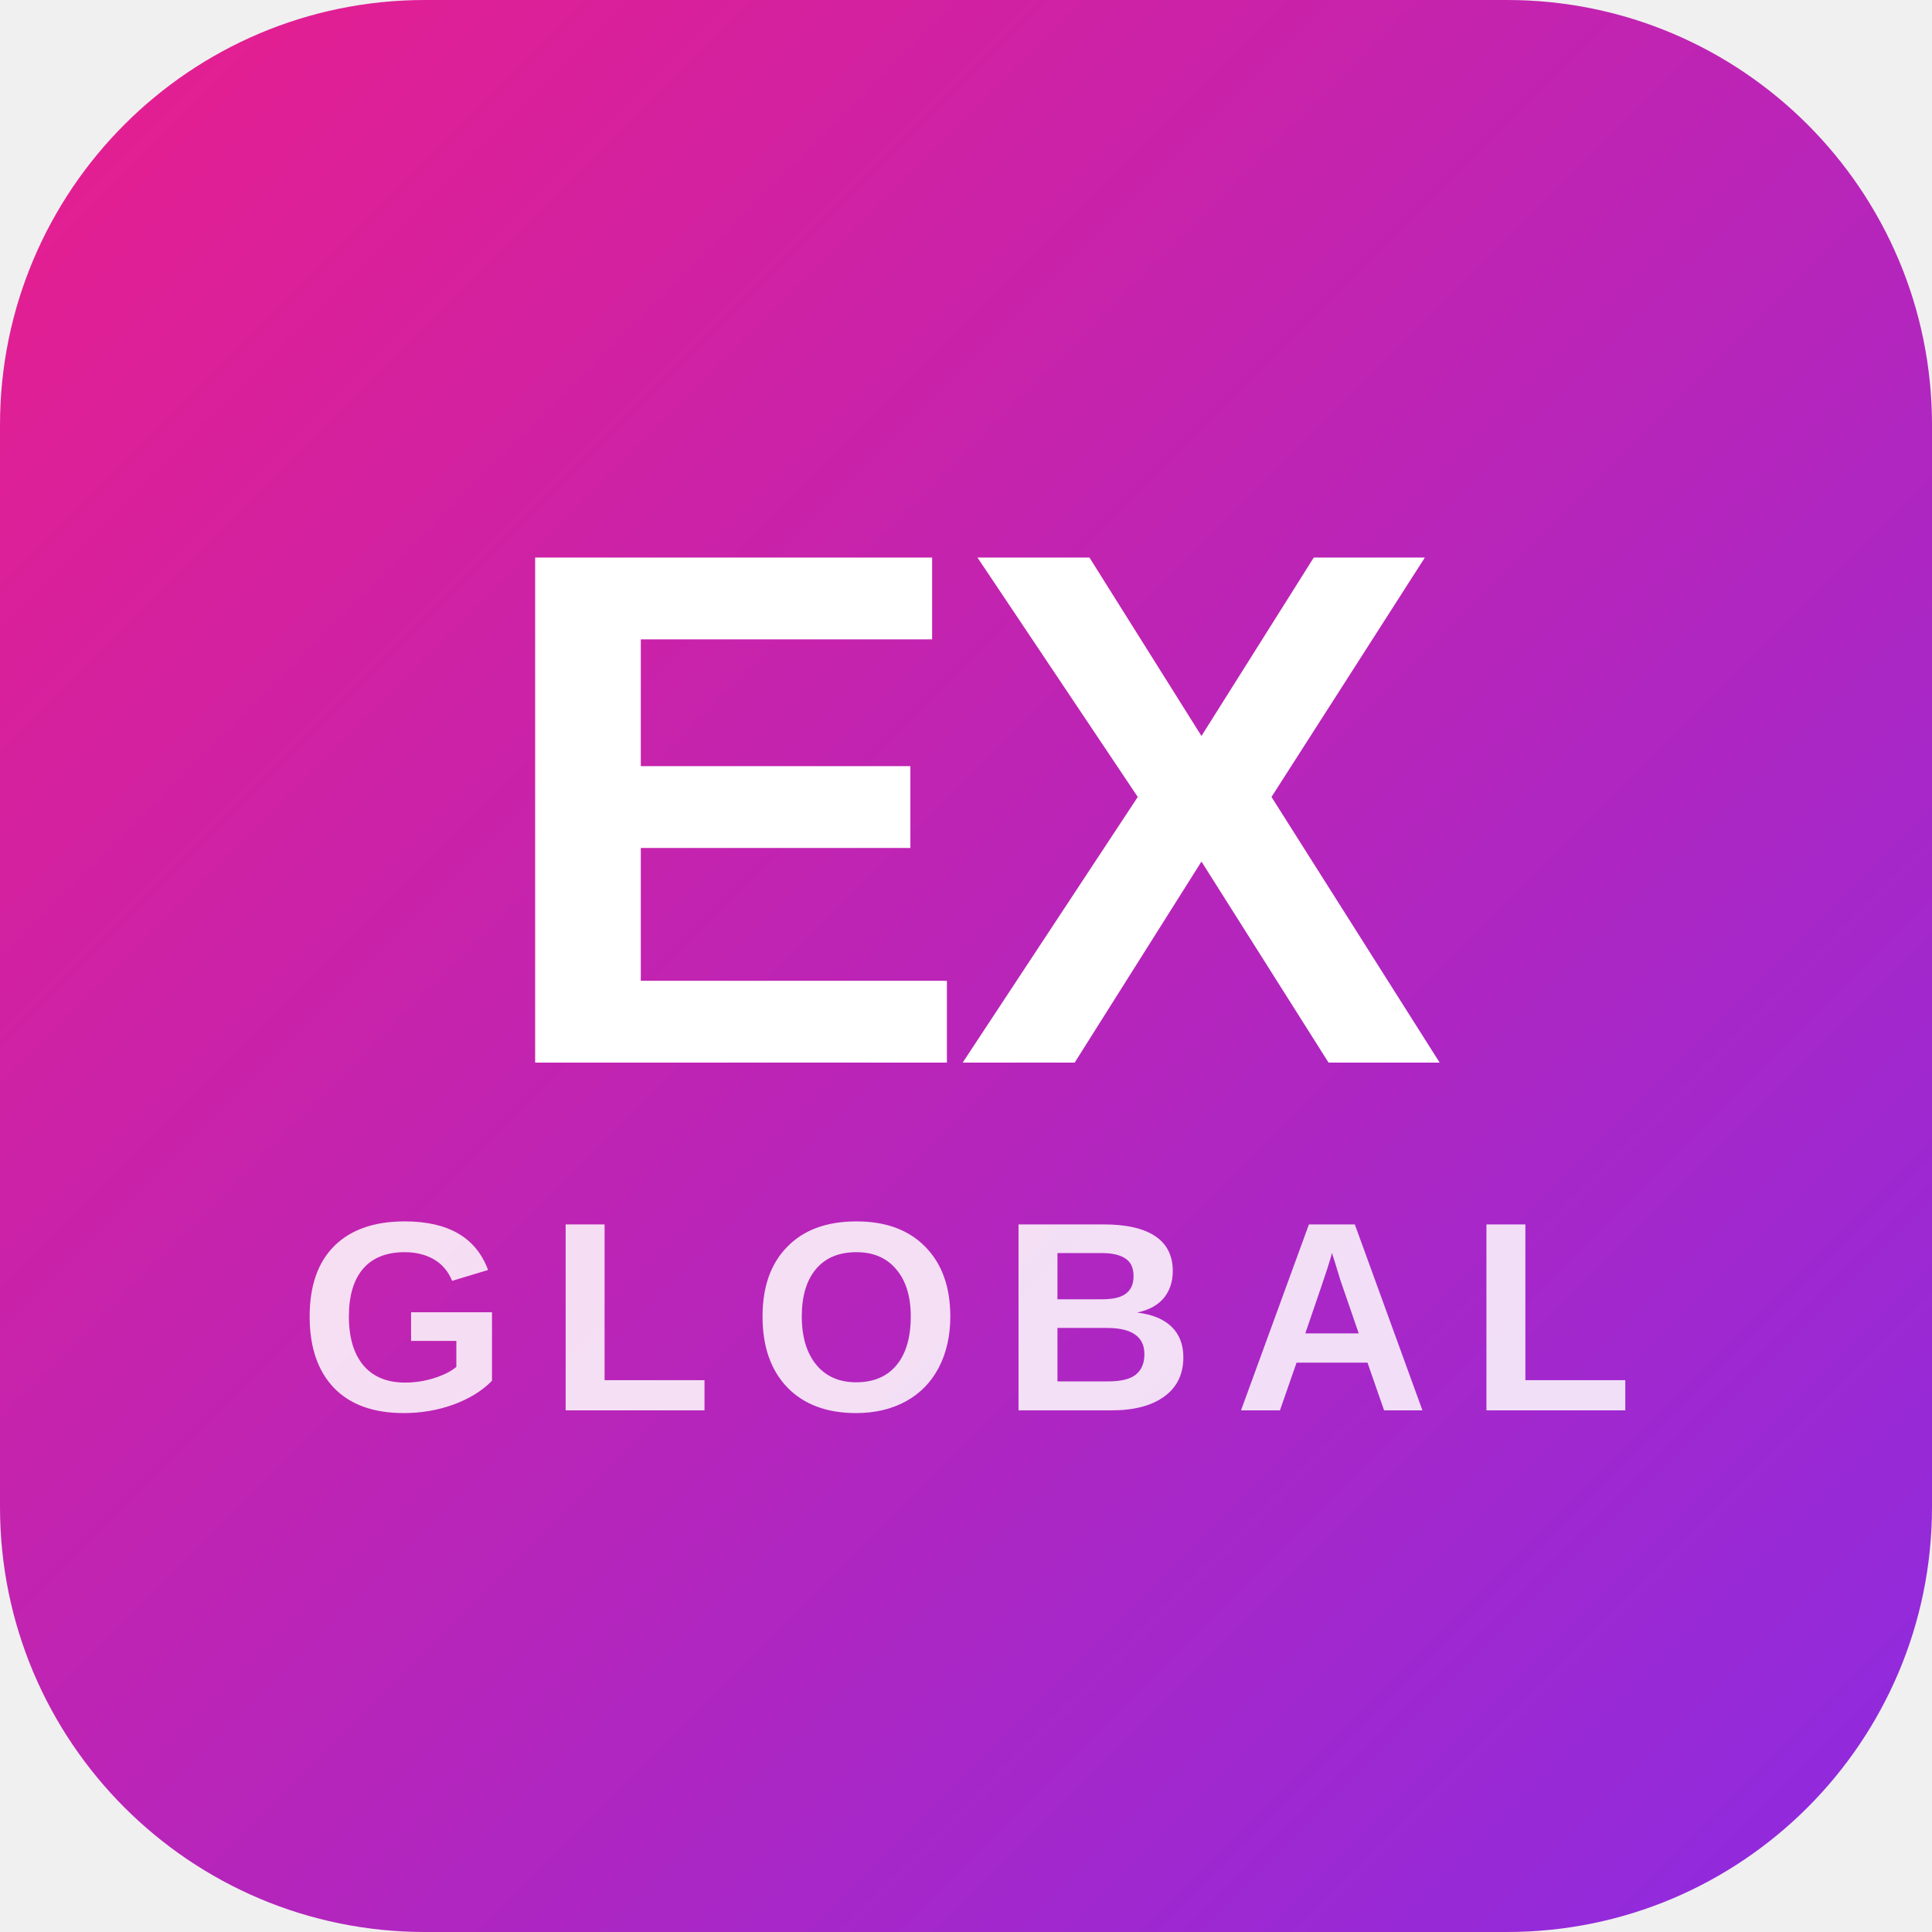
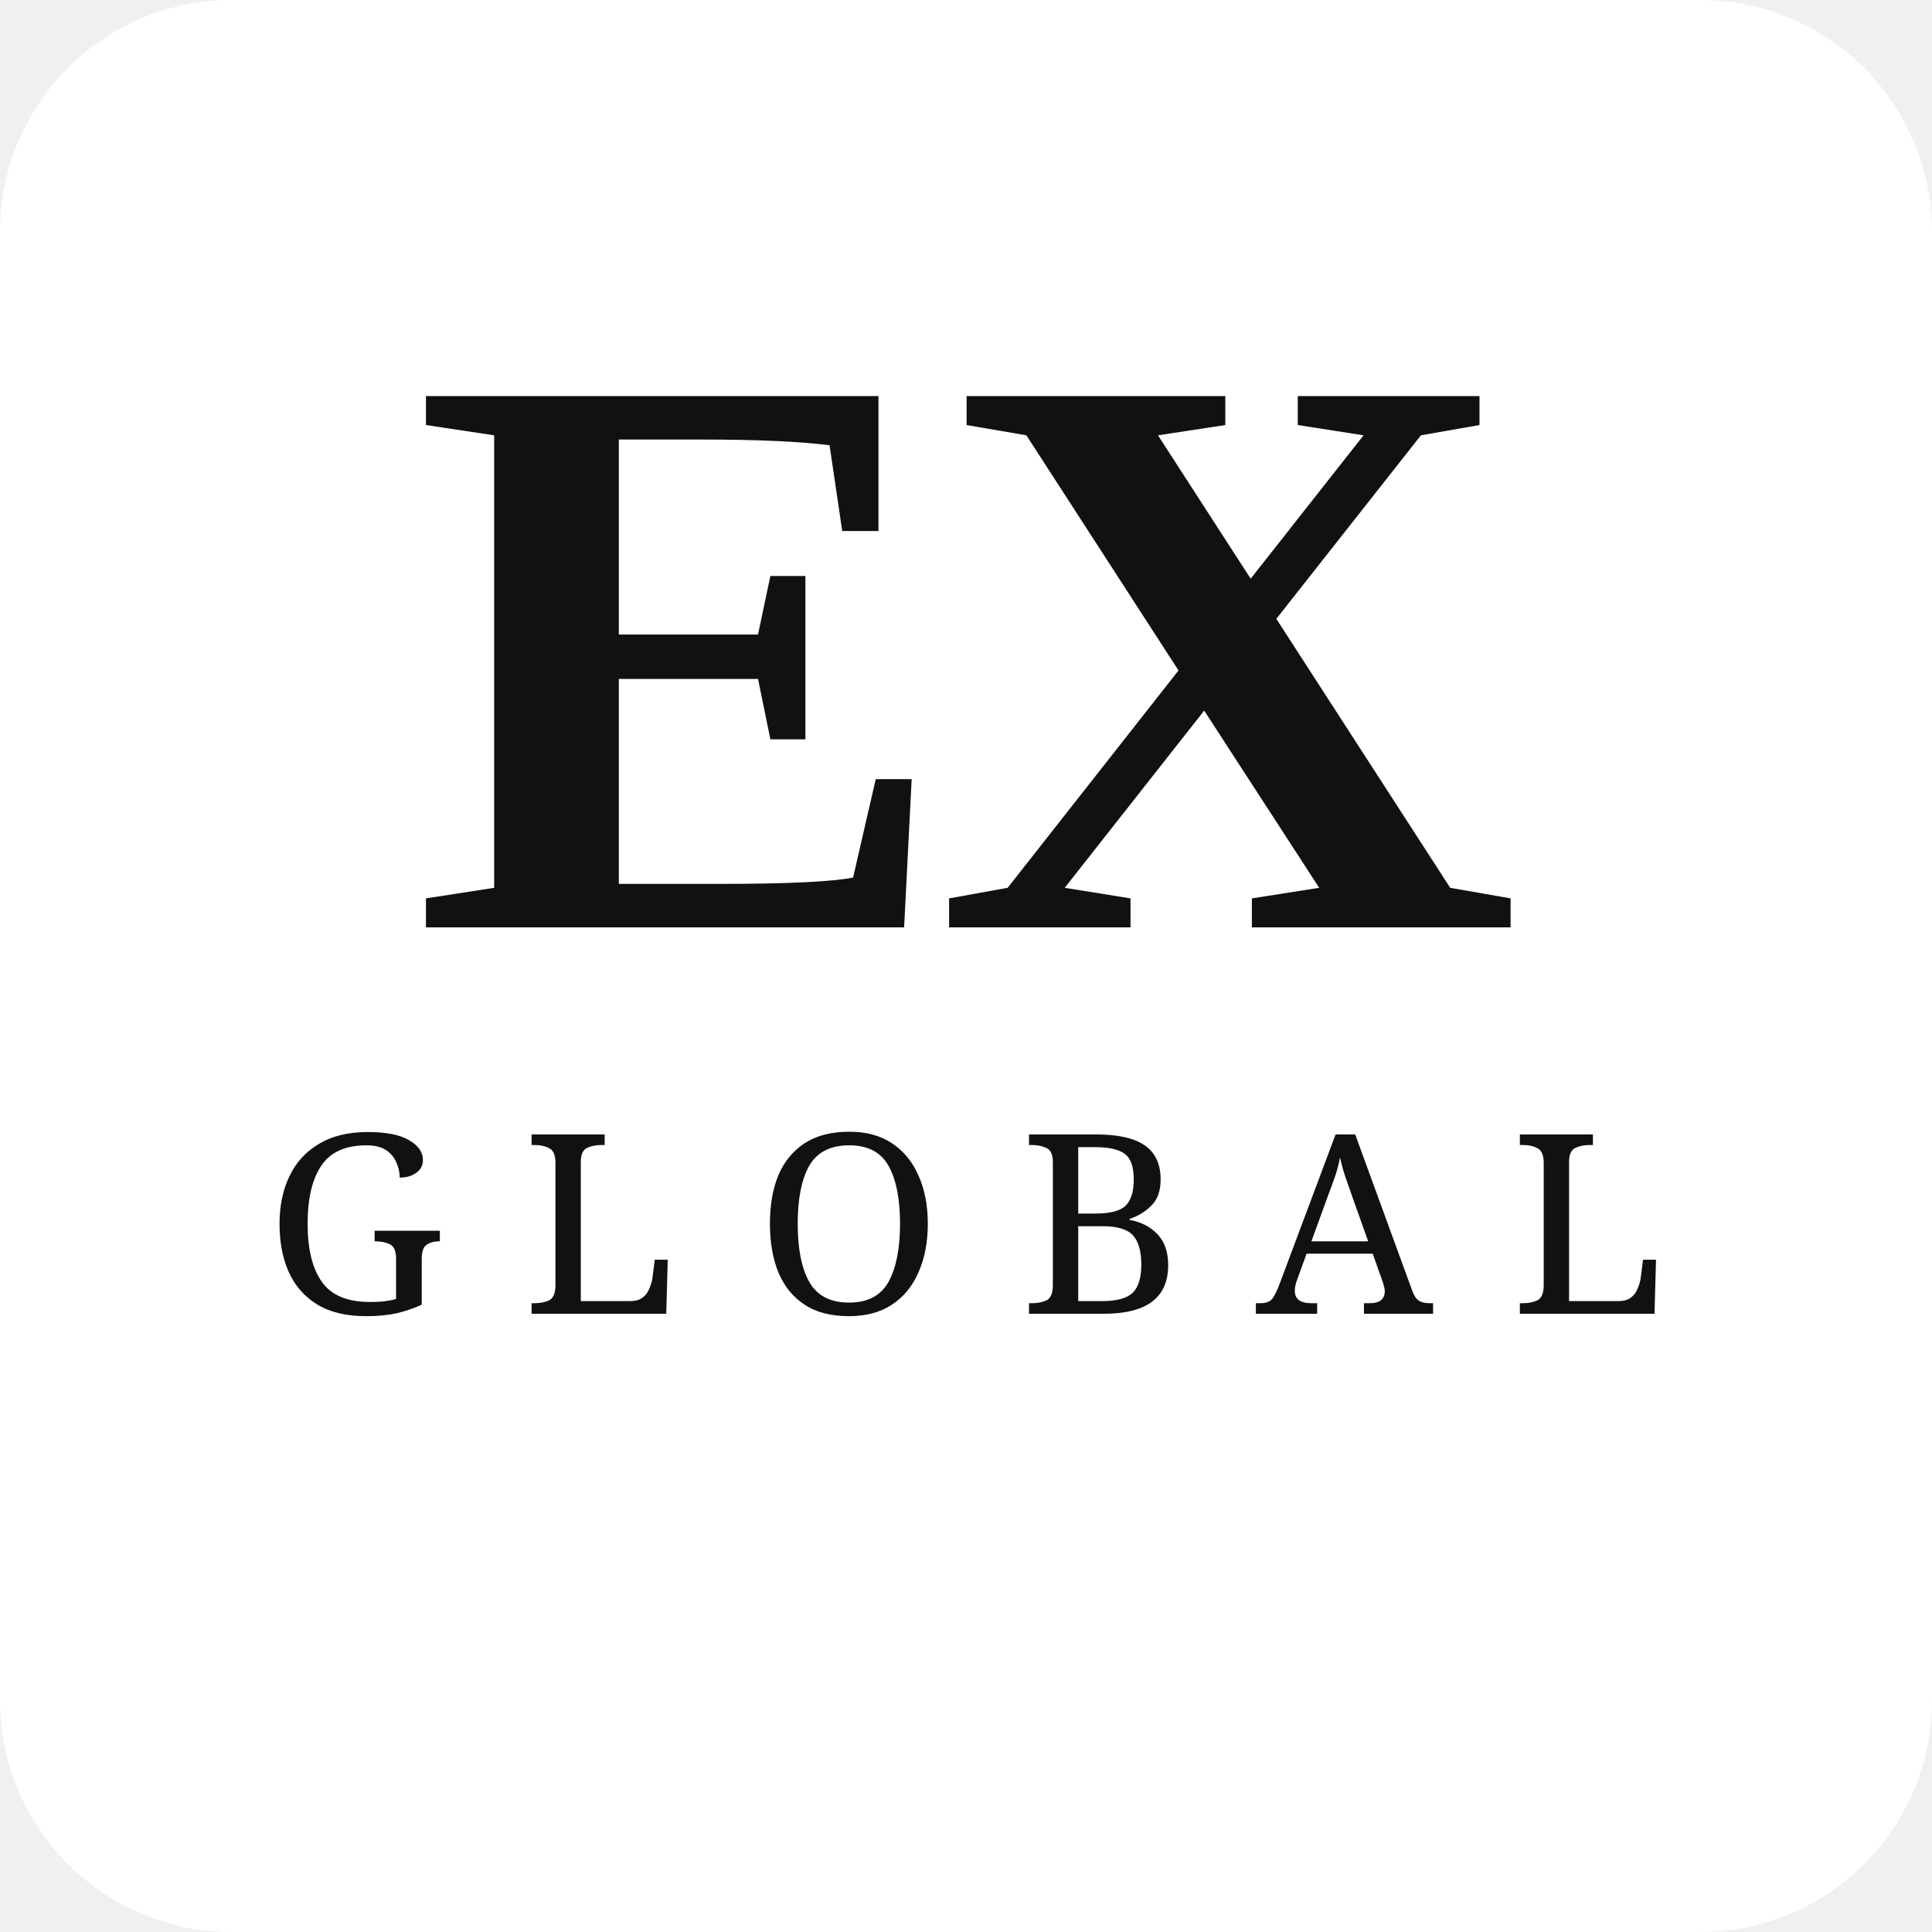
<svg xmlns="http://www.w3.org/2000/svg" viewBox="0 0 100 100">
-   <defs>
-     <linearGradient id="g" x1="0%" y1="0%" x2="100%" y2="100%">
-       <stop offset="0%" stop-color="#e91e8c" />
-       <stop offset="100%" stop-color="#8b2be2" />
-     </linearGradient>
-   </defs>
-   <rect width="100" height="100" rx="22" fill="url(#g)" />
-   <text x="50" y="55" font-family="Arial Black, Arial" font-weight="900" font-size="38" fill="white" text-anchor="middle" letter-spacing="-1">EX</text>
-   <text x="50" y="73" font-family="Arial" font-weight="700" font-size="14" fill="rgba(255,255,255,0.85)" text-anchor="middle" letter-spacing="2">GLOBAL</text>
+   <rect width="100" height="100" rx="12" fill="#ffffff" />
+   <text x="50" y="48" font-family="Georgia, 'Times New Roman', serif" font-weight="900" font-size="42" fill="#111111" text-anchor="middle" letter-spacing="-1">EX</text>
+   <text x="50" y="68" font-family="Georgia, serif" font-weight="400" font-size="13" fill="#111111" text-anchor="middle" letter-spacing="4">GLOBAL</text>
</svg>
